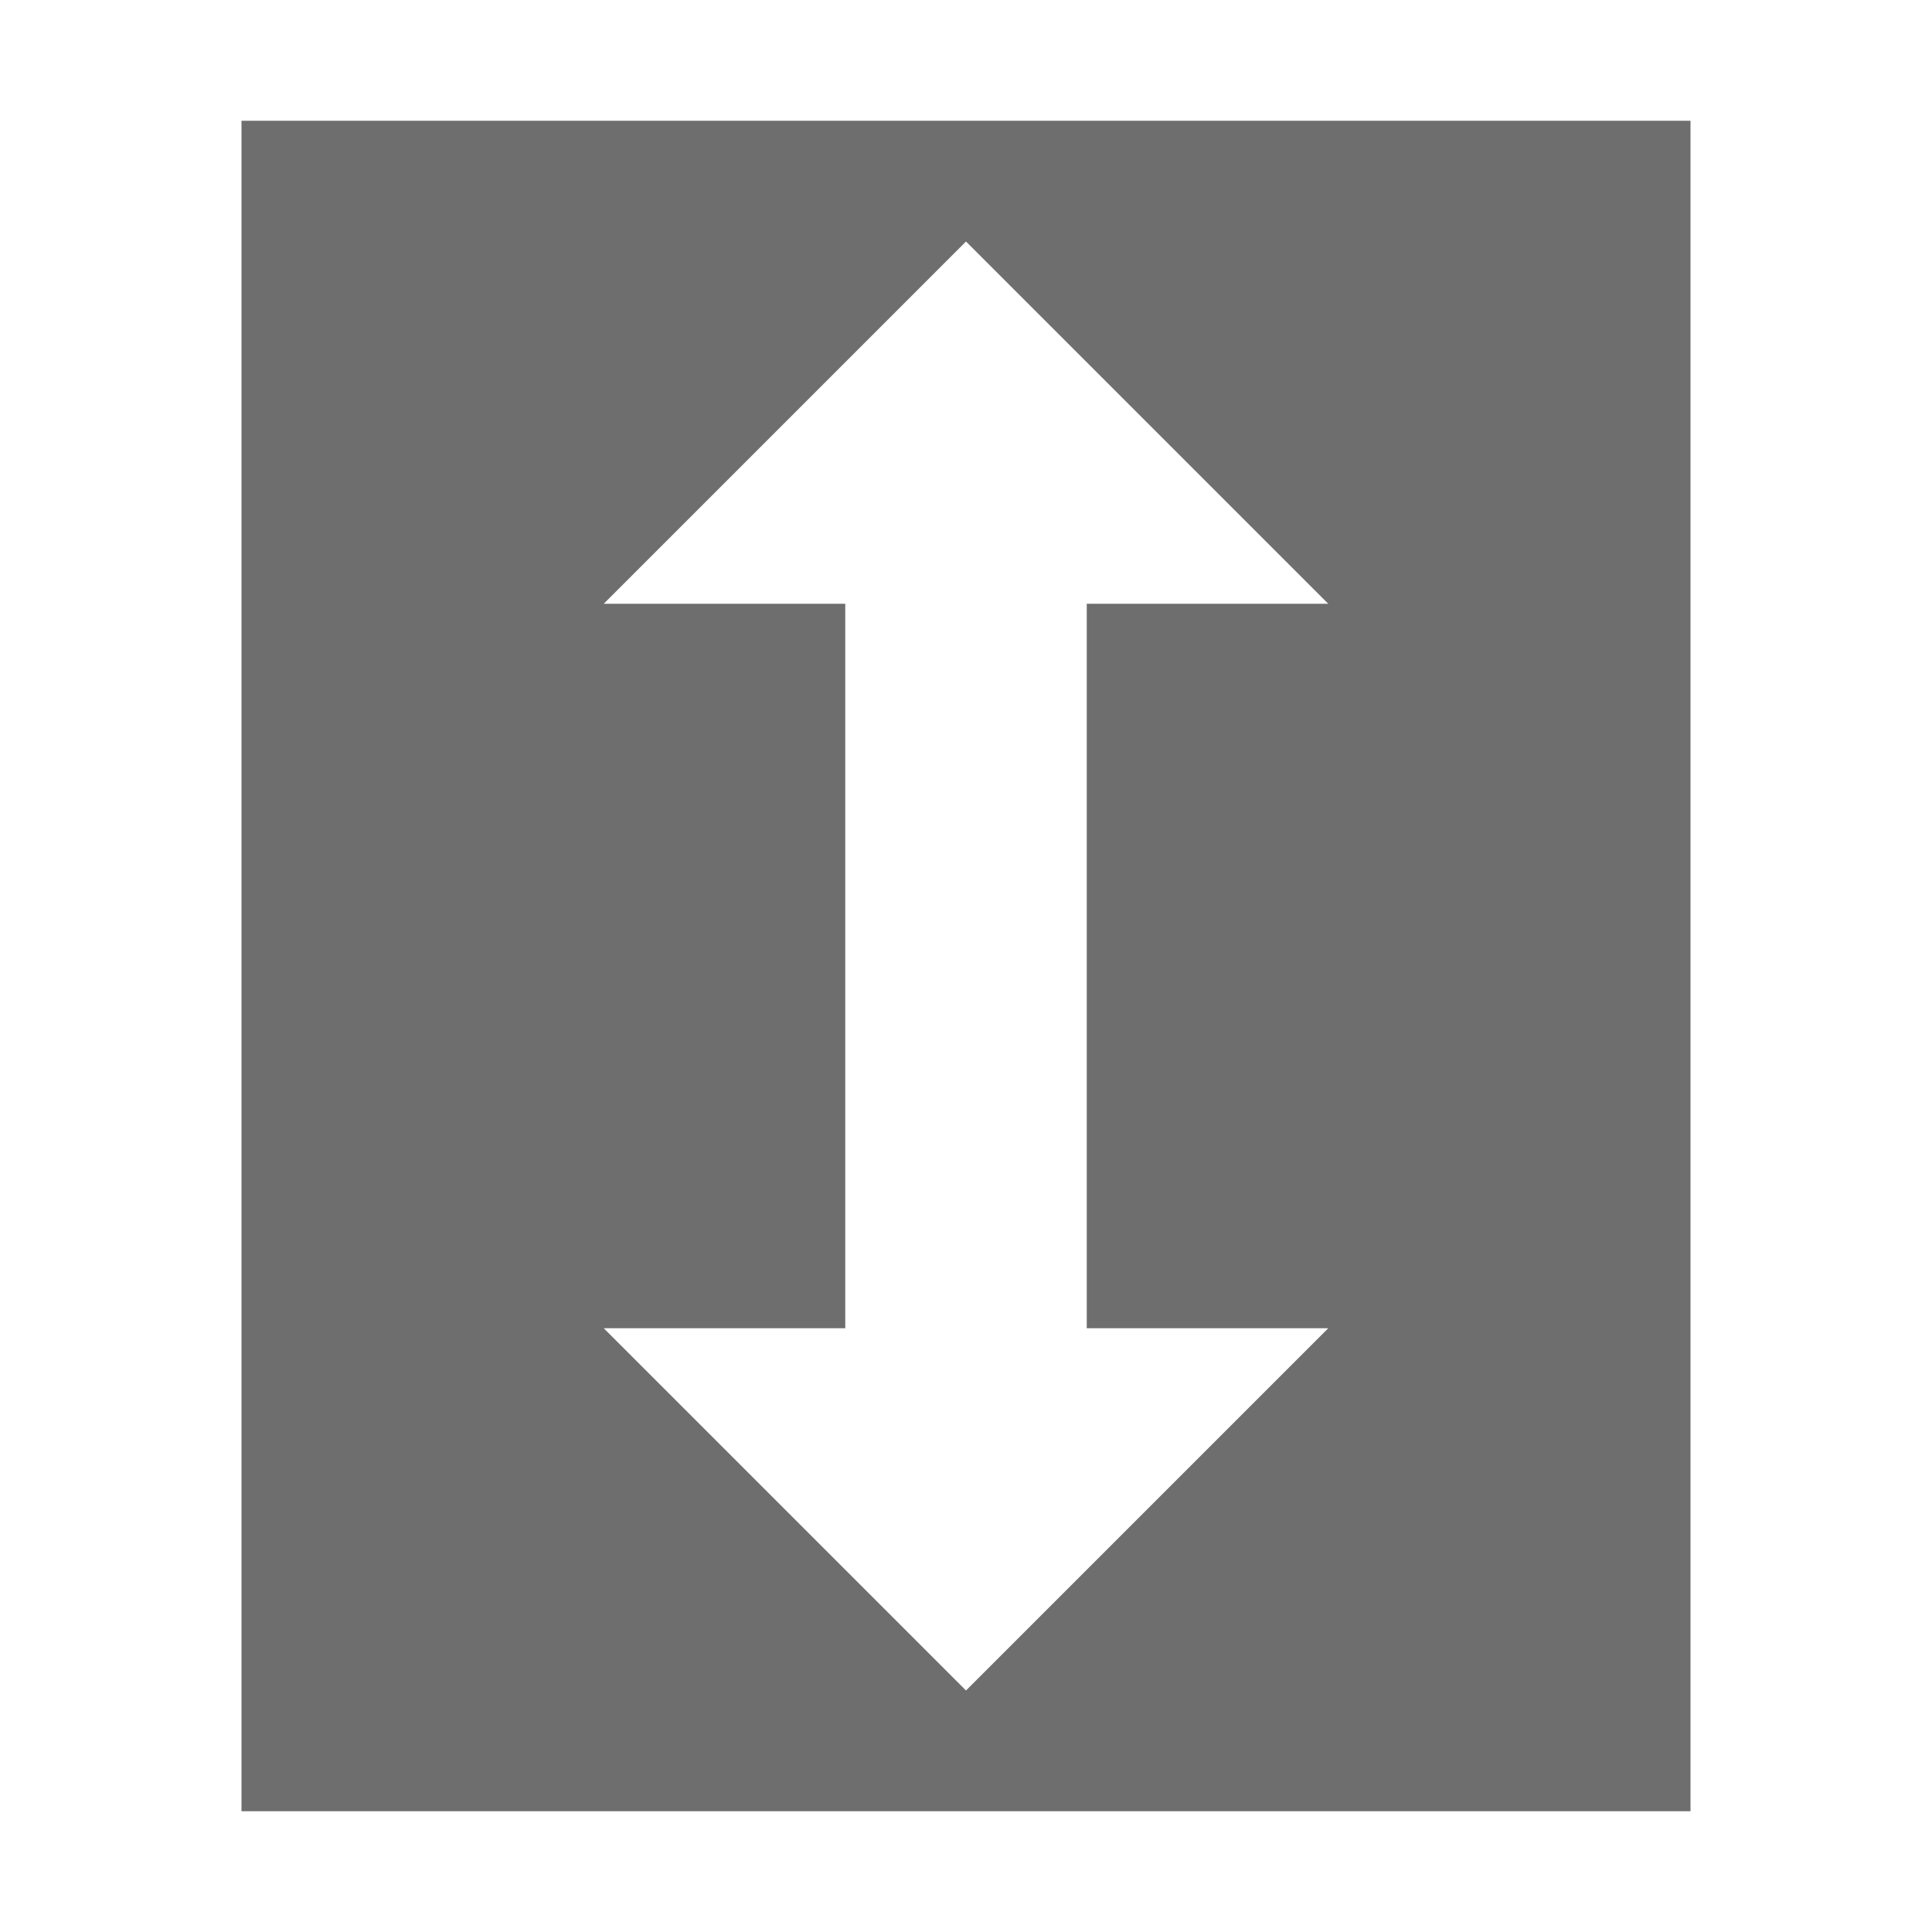
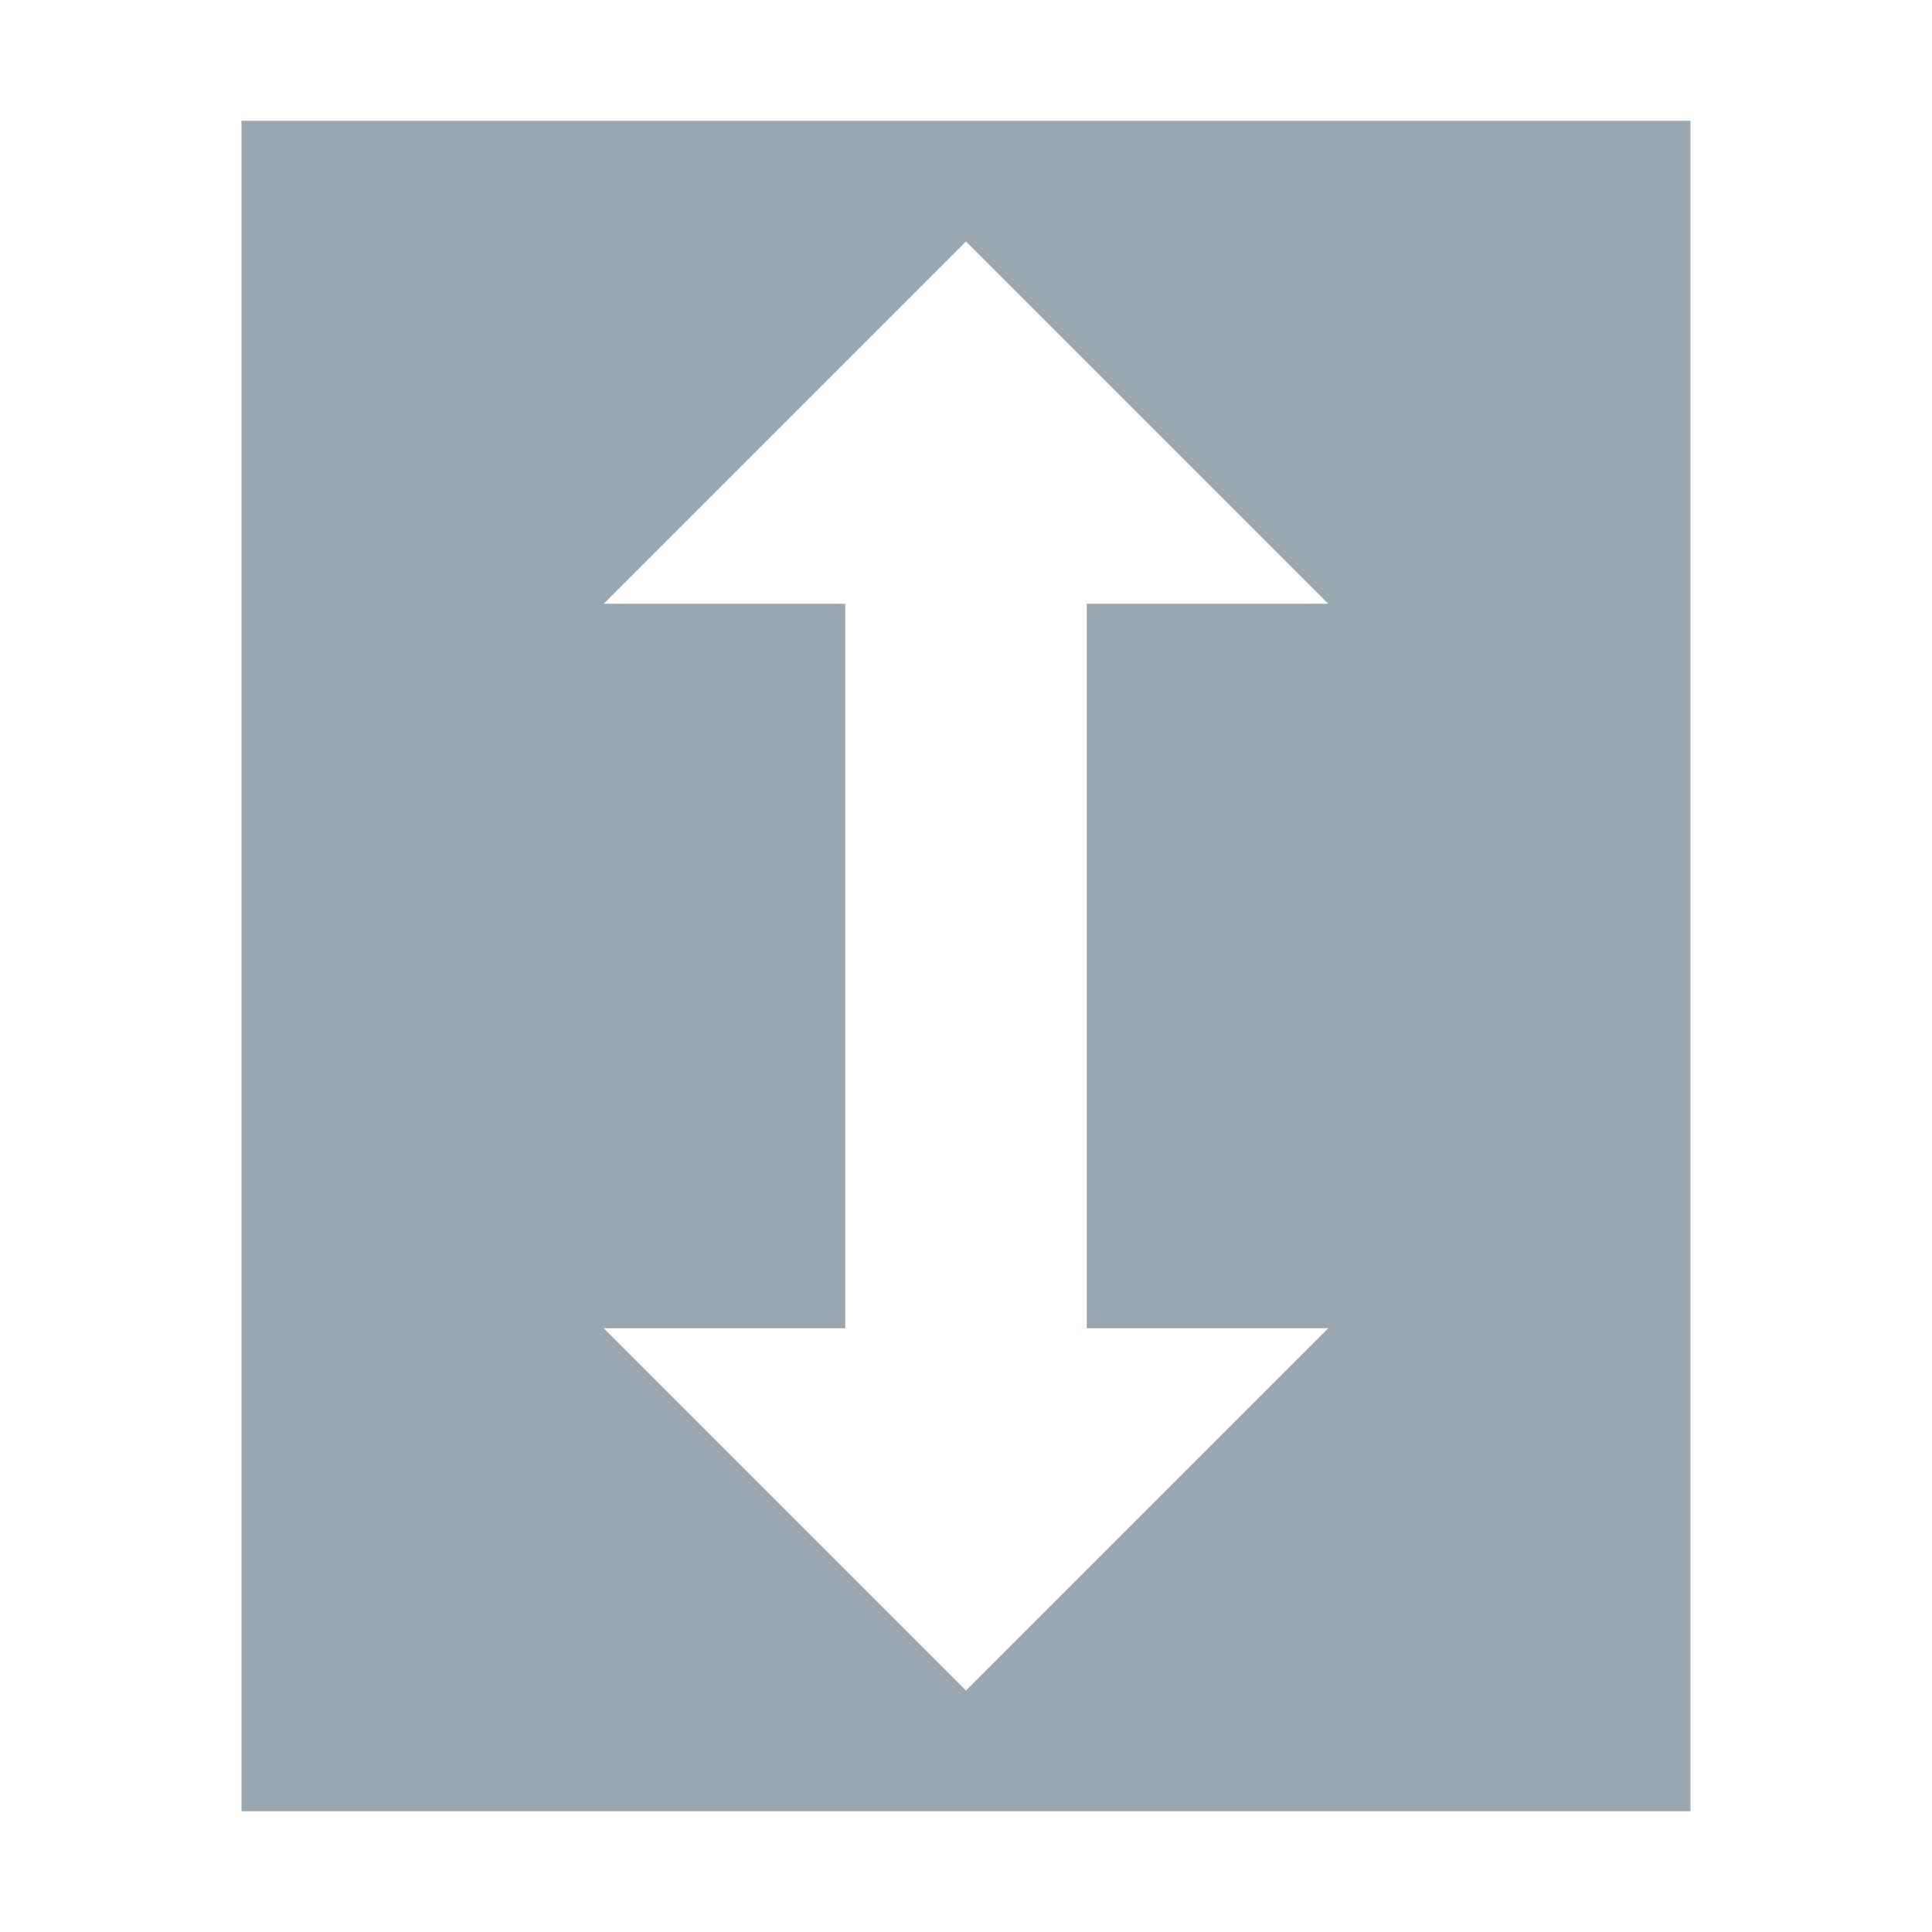
<svg xmlns="http://www.w3.org/2000/svg" width="16" height="16" viewBox="0 0 16 16">
  <rect width="16" height="16" fill="none" />
-   <path d="M14 1v14H2V1h12zM8 2L5 5h6L8 2zm0 12l3-3H5l3 3zm1-9H7v6h2V5z" fill="#6E6E6E" fill-rule="evenodd" />
+   <path d="M14 1v14H2V1h12zM8 2L5 5h6L8 2zm0 12l3-3H5l3 3zm1-9H7v6h2V5z" fill="#9AA7B0" fill-rule="evenodd" />
</svg>
